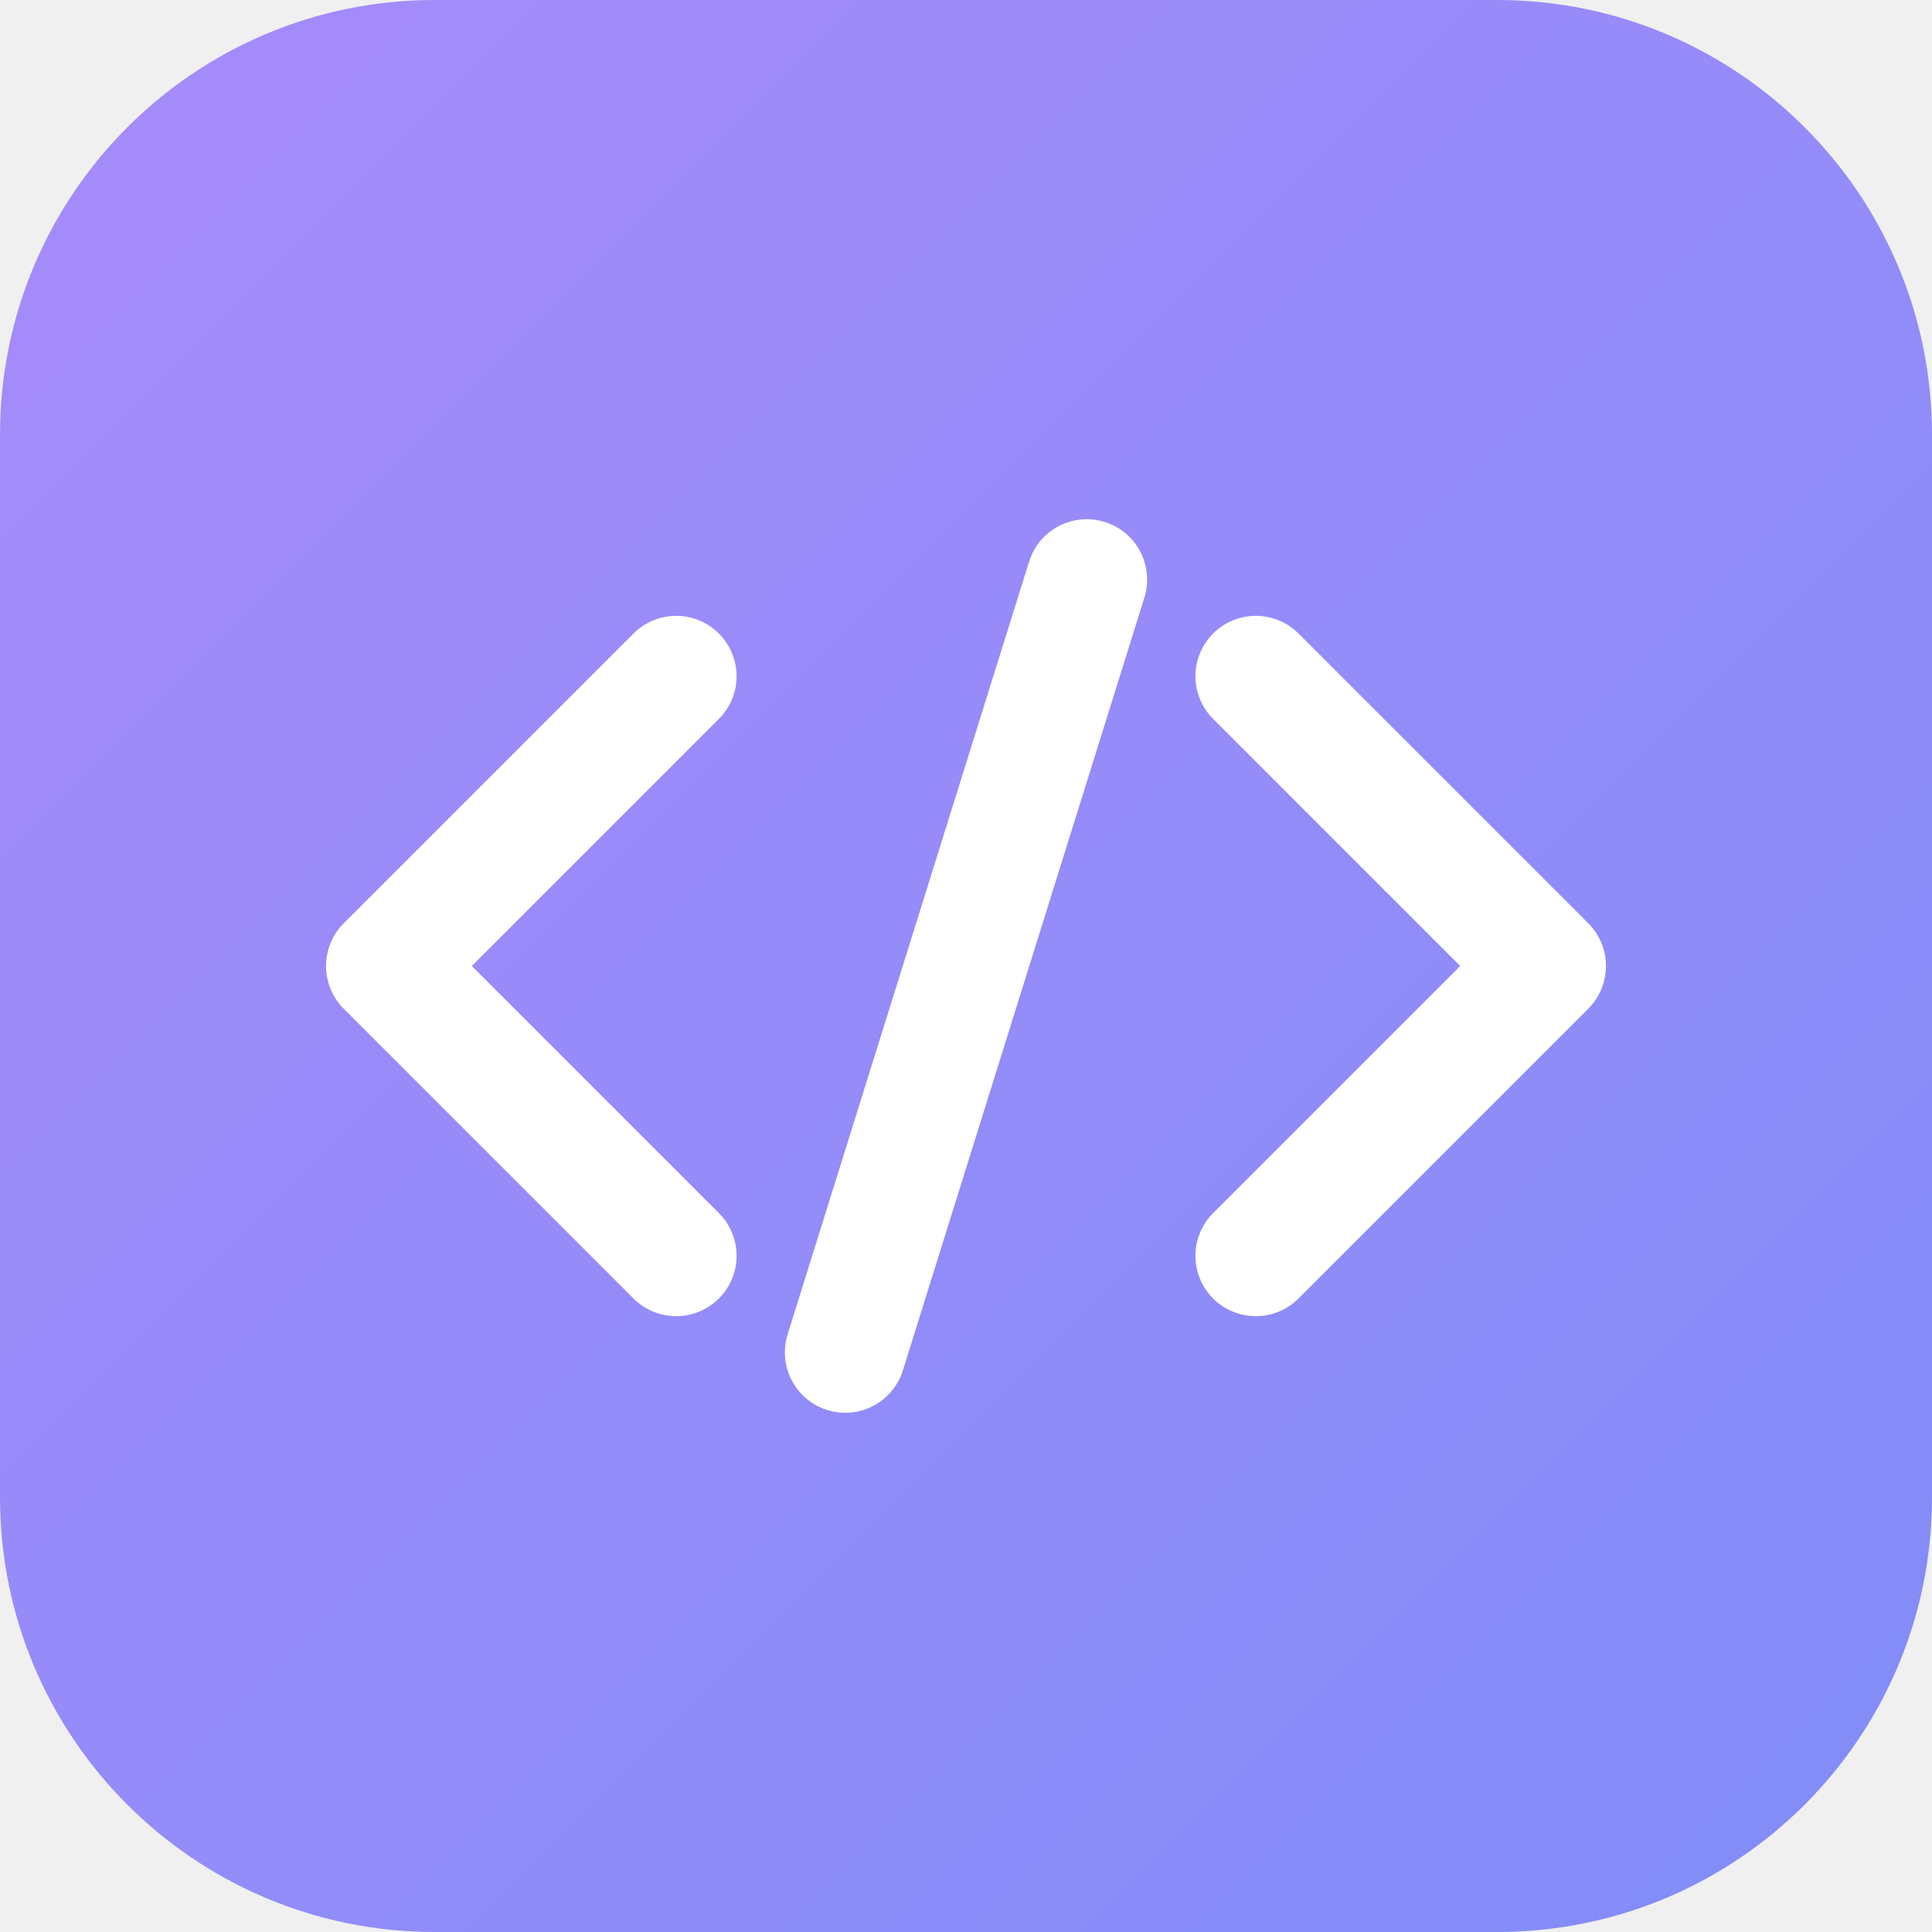
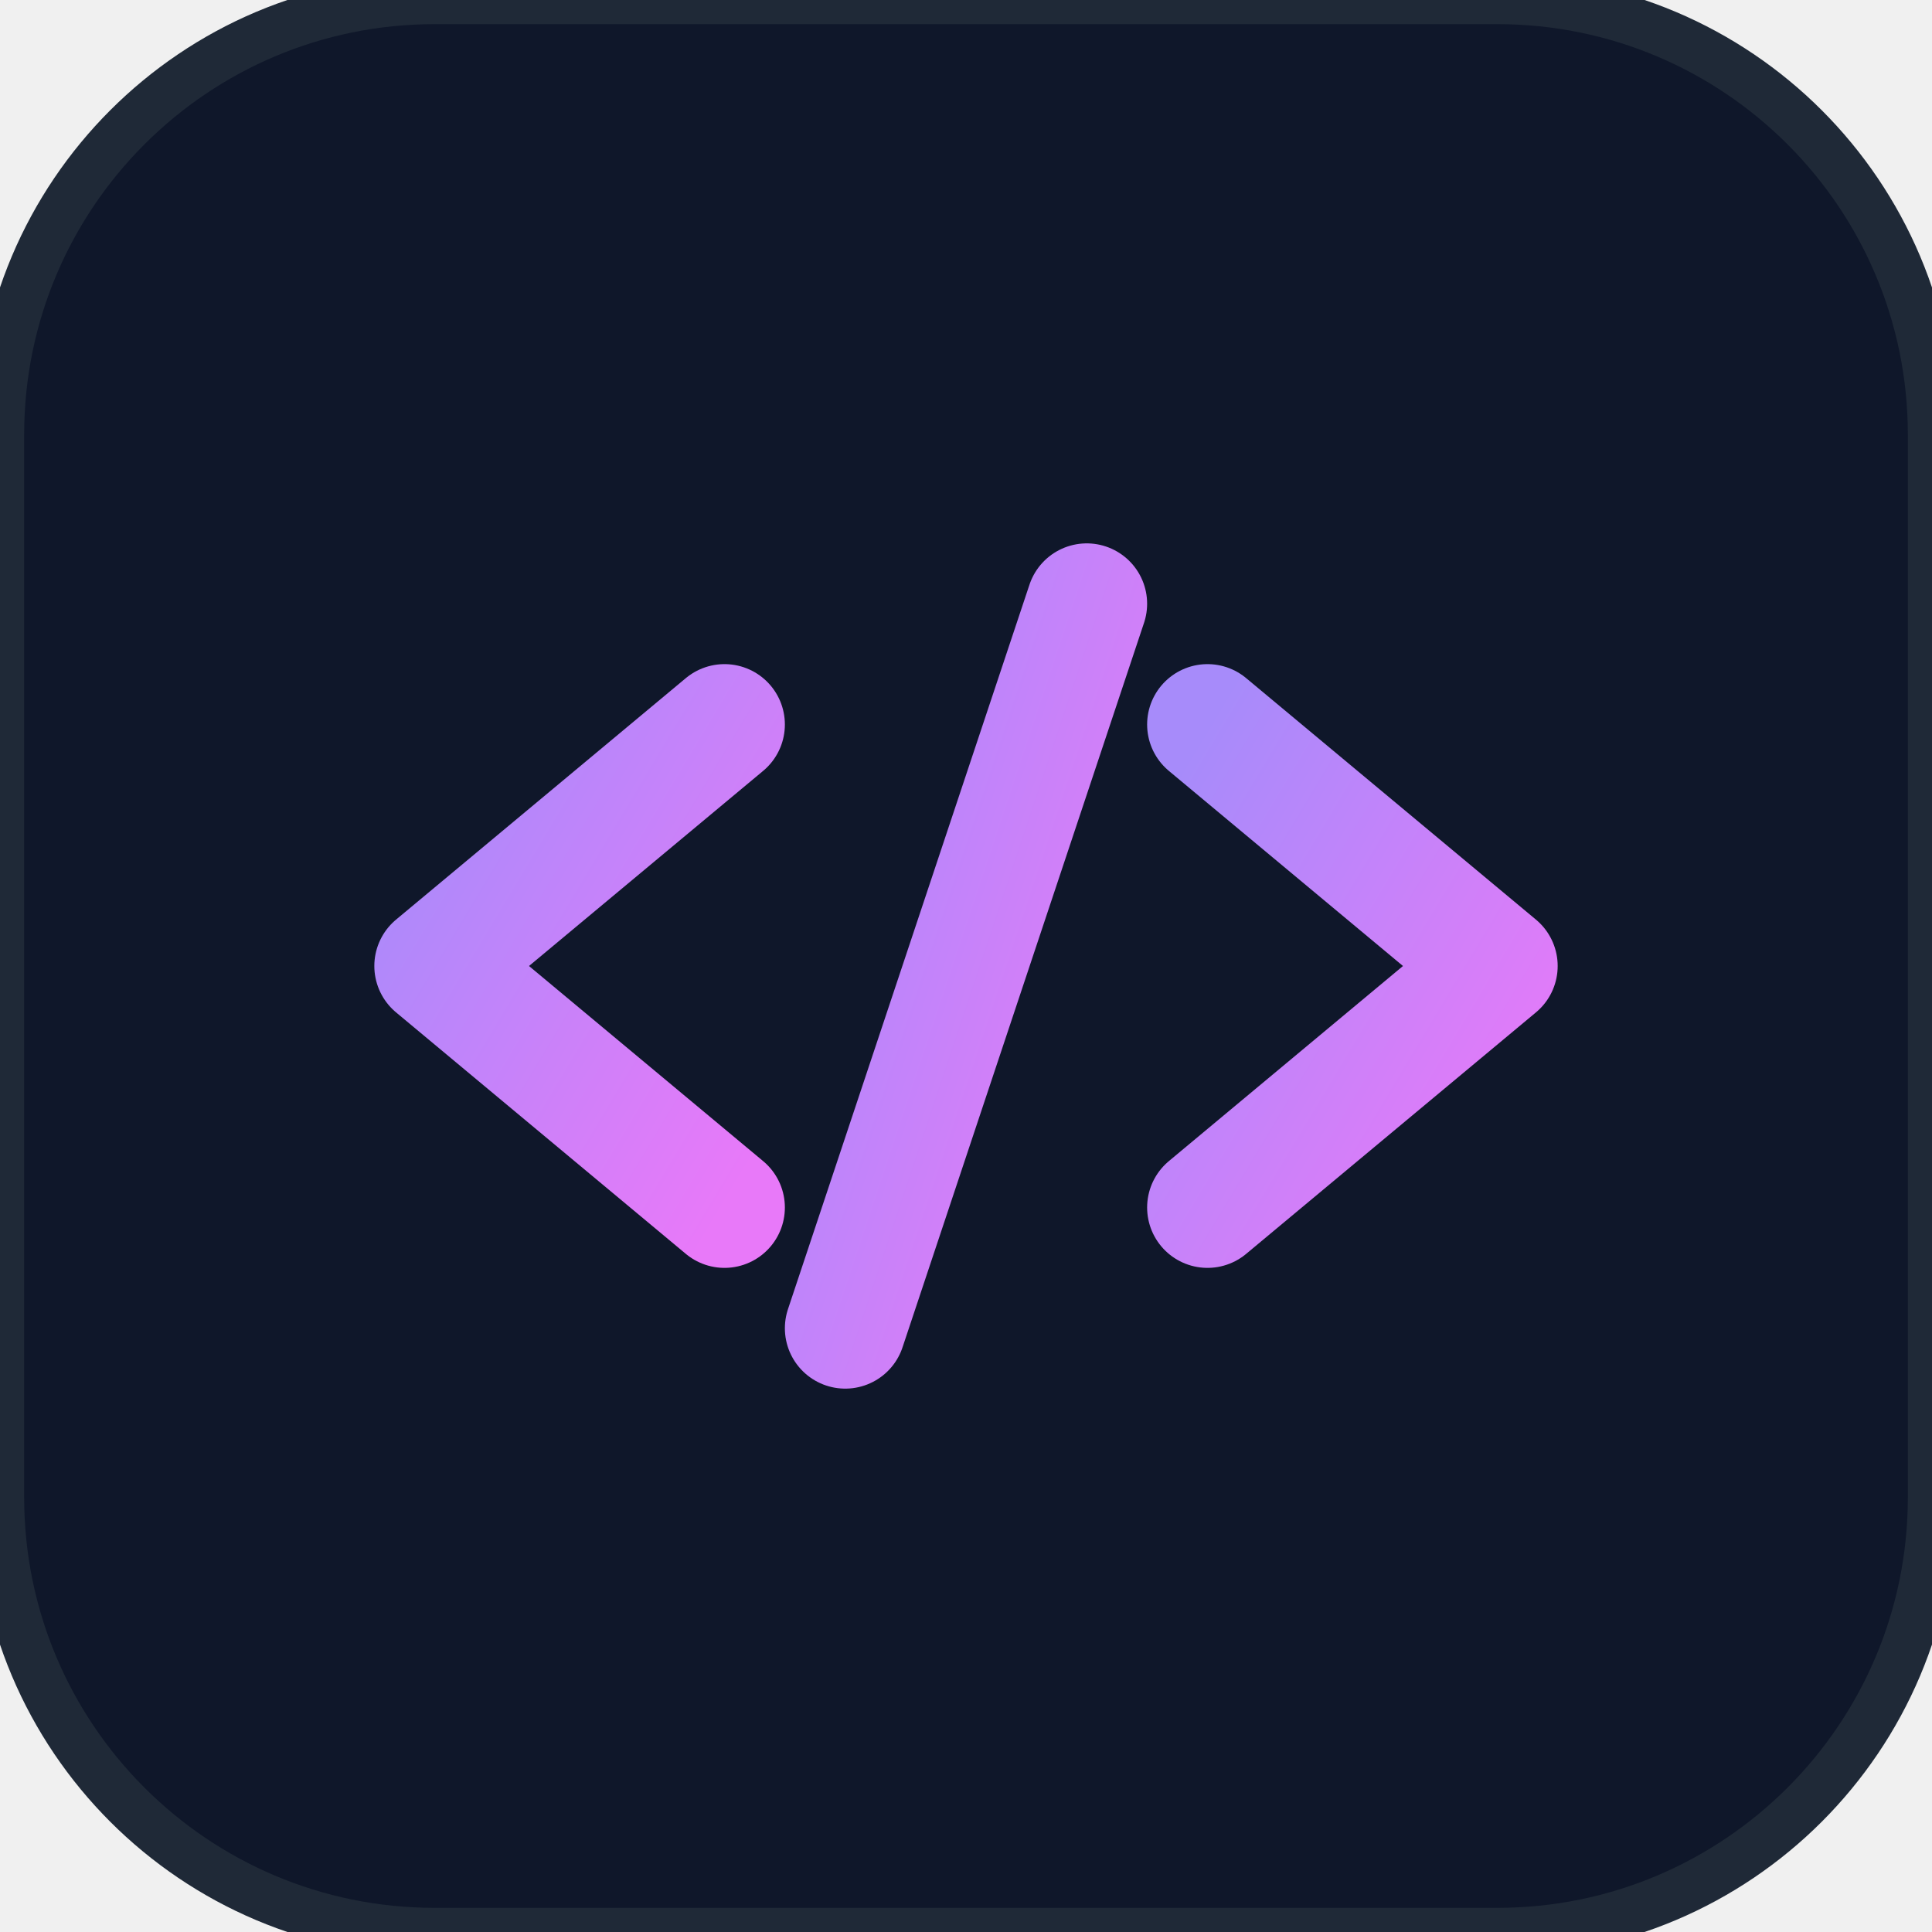
<svg xmlns="http://www.w3.org/2000/svg" viewBox="0 0 40 40" width="40" height="40">
  <defs>
-     <linearGradient id="bg" x1="0%" y1="0%" x2="100%" y2="100%">
+     <linearGradient id="brand" x1="0%" y1="0%" x2="100%" y2="100%">
      <stop offset="0%" stop-color="#a78bfa" />
-       <stop offset="100%" stop-color="#818cf8" />
+       <stop offset="100%" stop-color="#e879f9" />
    </linearGradient>
  </defs>
-   <rect width="40" height="40" rx="9" fill="url(#bg)" />
-   <path d="M14 14 L8 20 L14 26" fill="none" stroke="#ffffff" stroke-width="2.5" stroke-linecap="round" stroke-linejoin="round" />
-   <path d="M26 14 L32 20 L26 26" fill="none" stroke="#ffffff" stroke-width="2.5" stroke-linecap="round" stroke-linejoin="round" />
-   <line x1="22.5" y1="12" x2="17.5" y2="28" stroke="#ffffff" stroke-width="2.5" stroke-linecap="round" />
+   <rect width="40" height="40" rx="9" fill="#0f172a" stroke="#1f2937" stroke-width="1" />
+   <g stroke="url(#brand)" stroke-width="2.5" stroke-linecap="round" stroke-linejoin="round" fill="none">
+     <polyline points="15,15 9,20 15,25" />
+     <polyline points="25,15 31,20 25,25" />
+     <line x1="22.5" y1="12.5" x2="17.5" y2="27.5" />
+   </g>
</svg>
